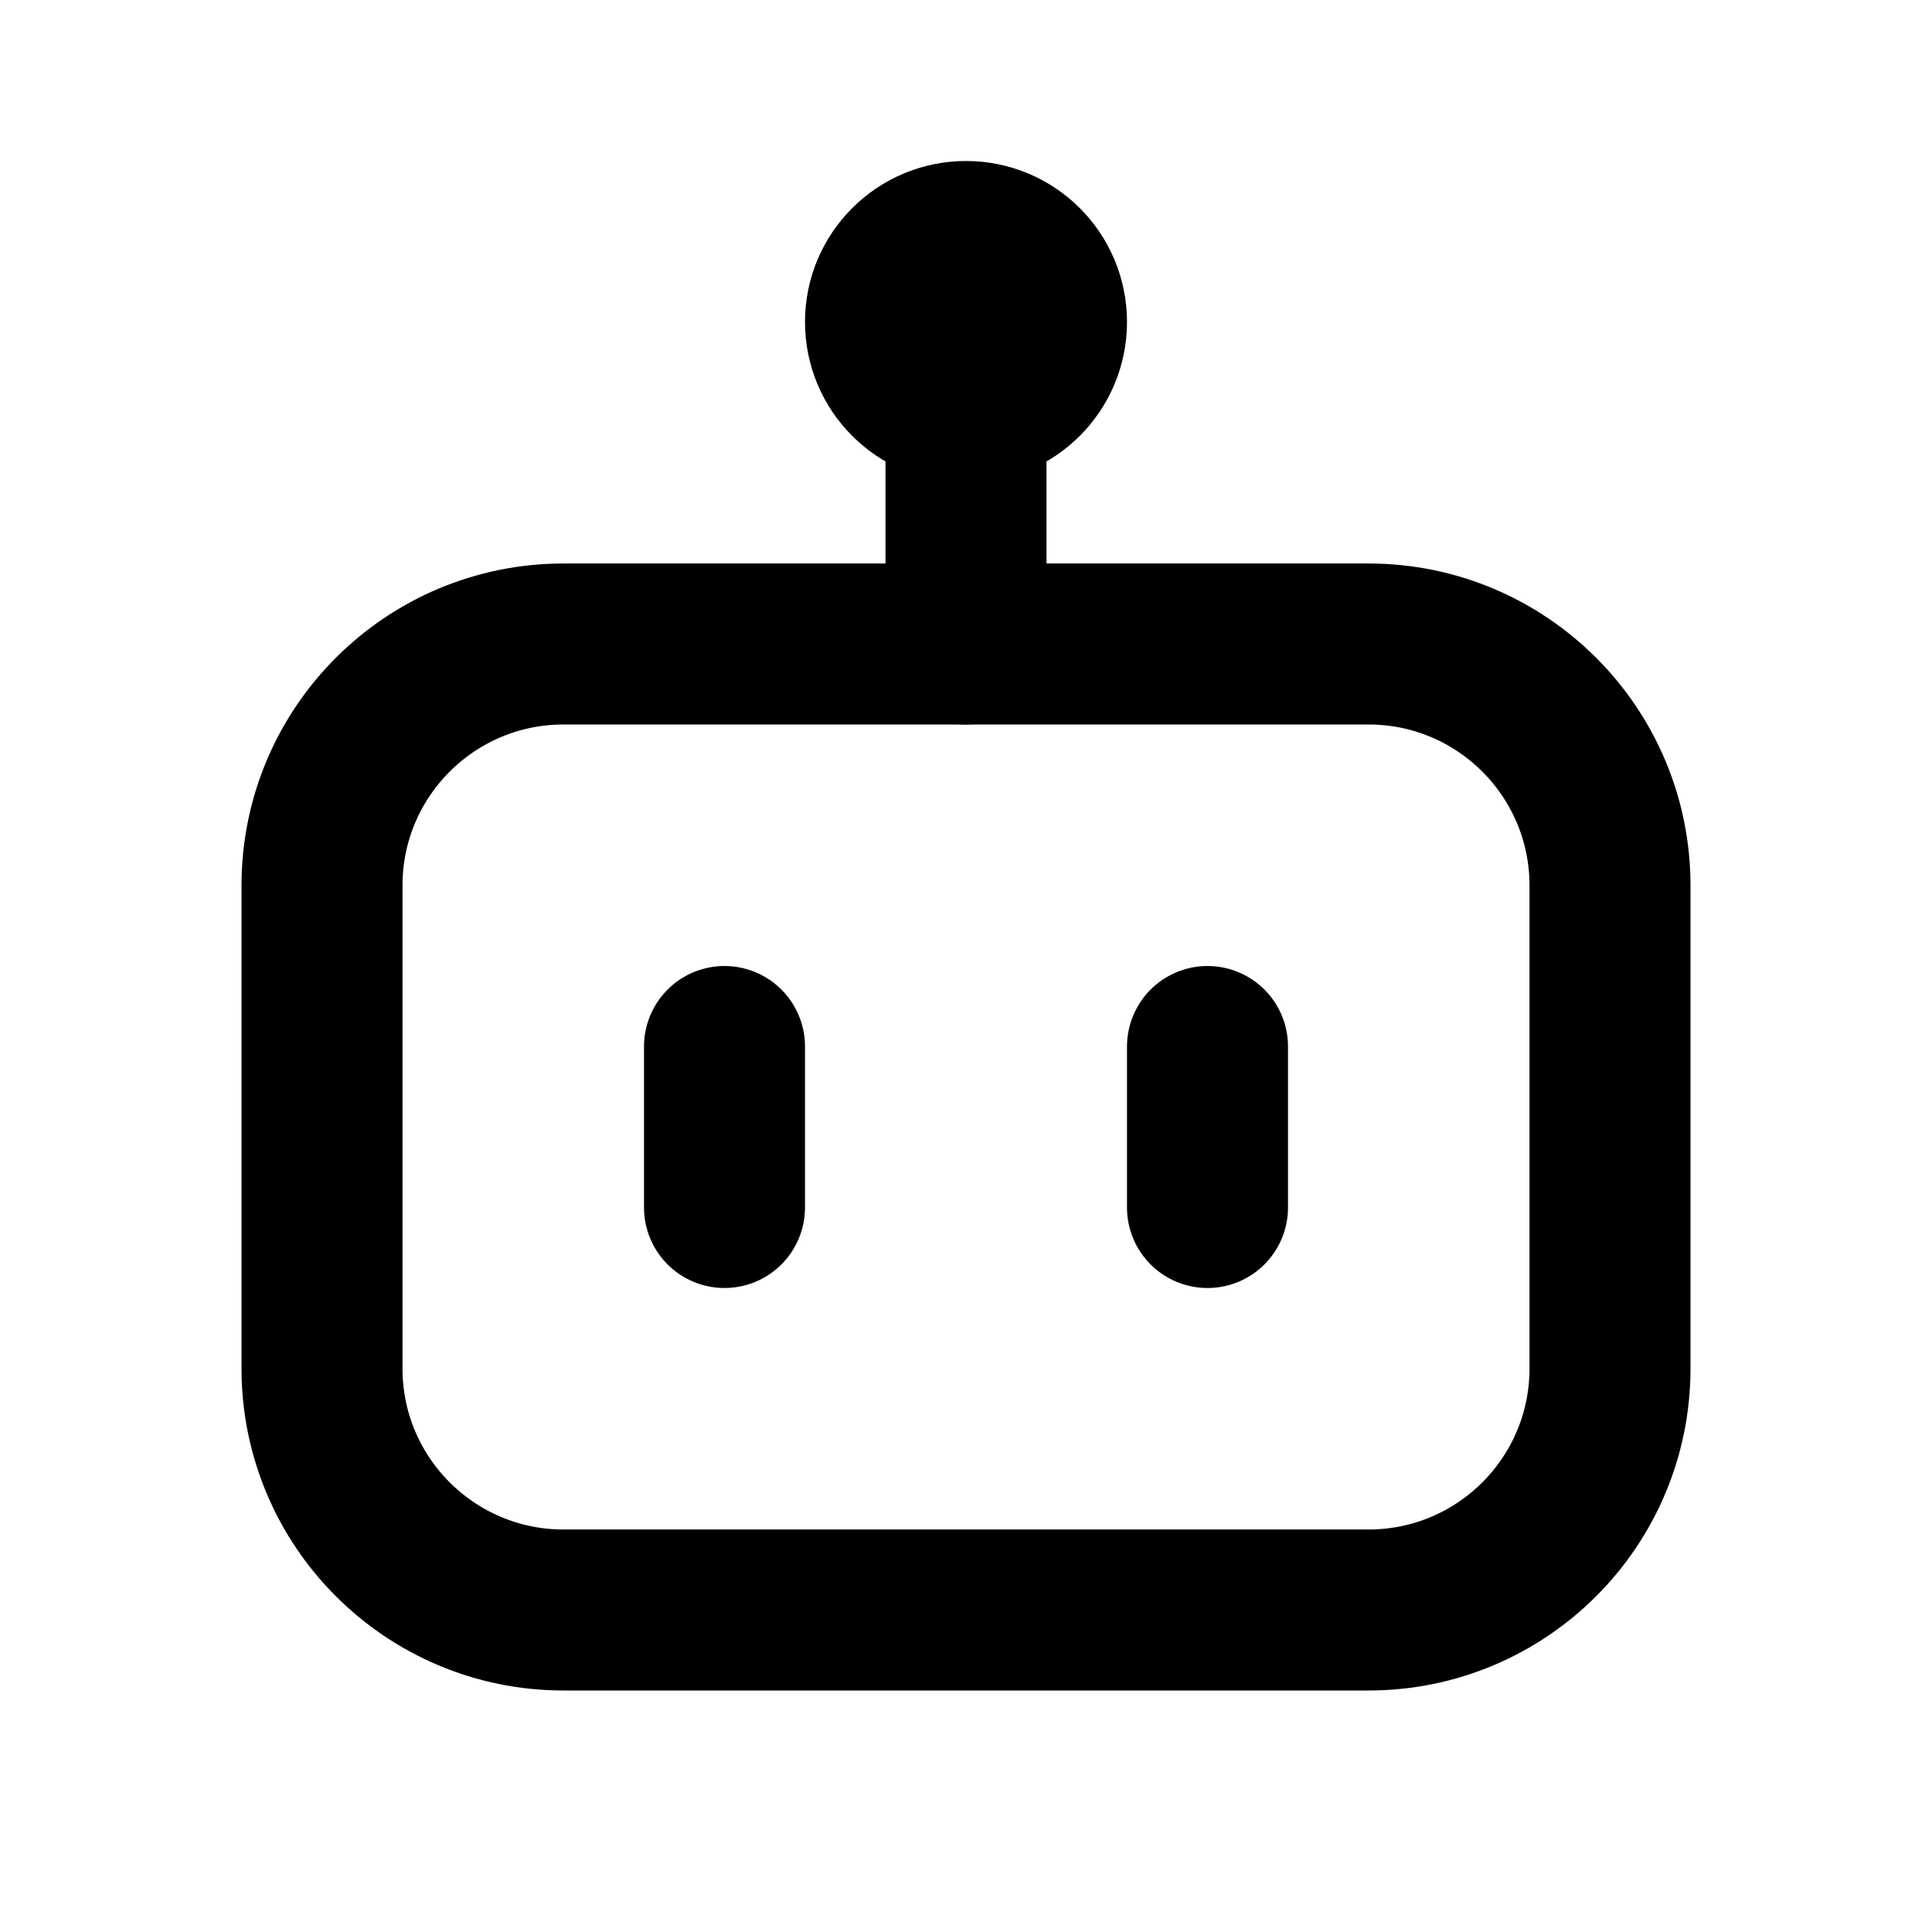
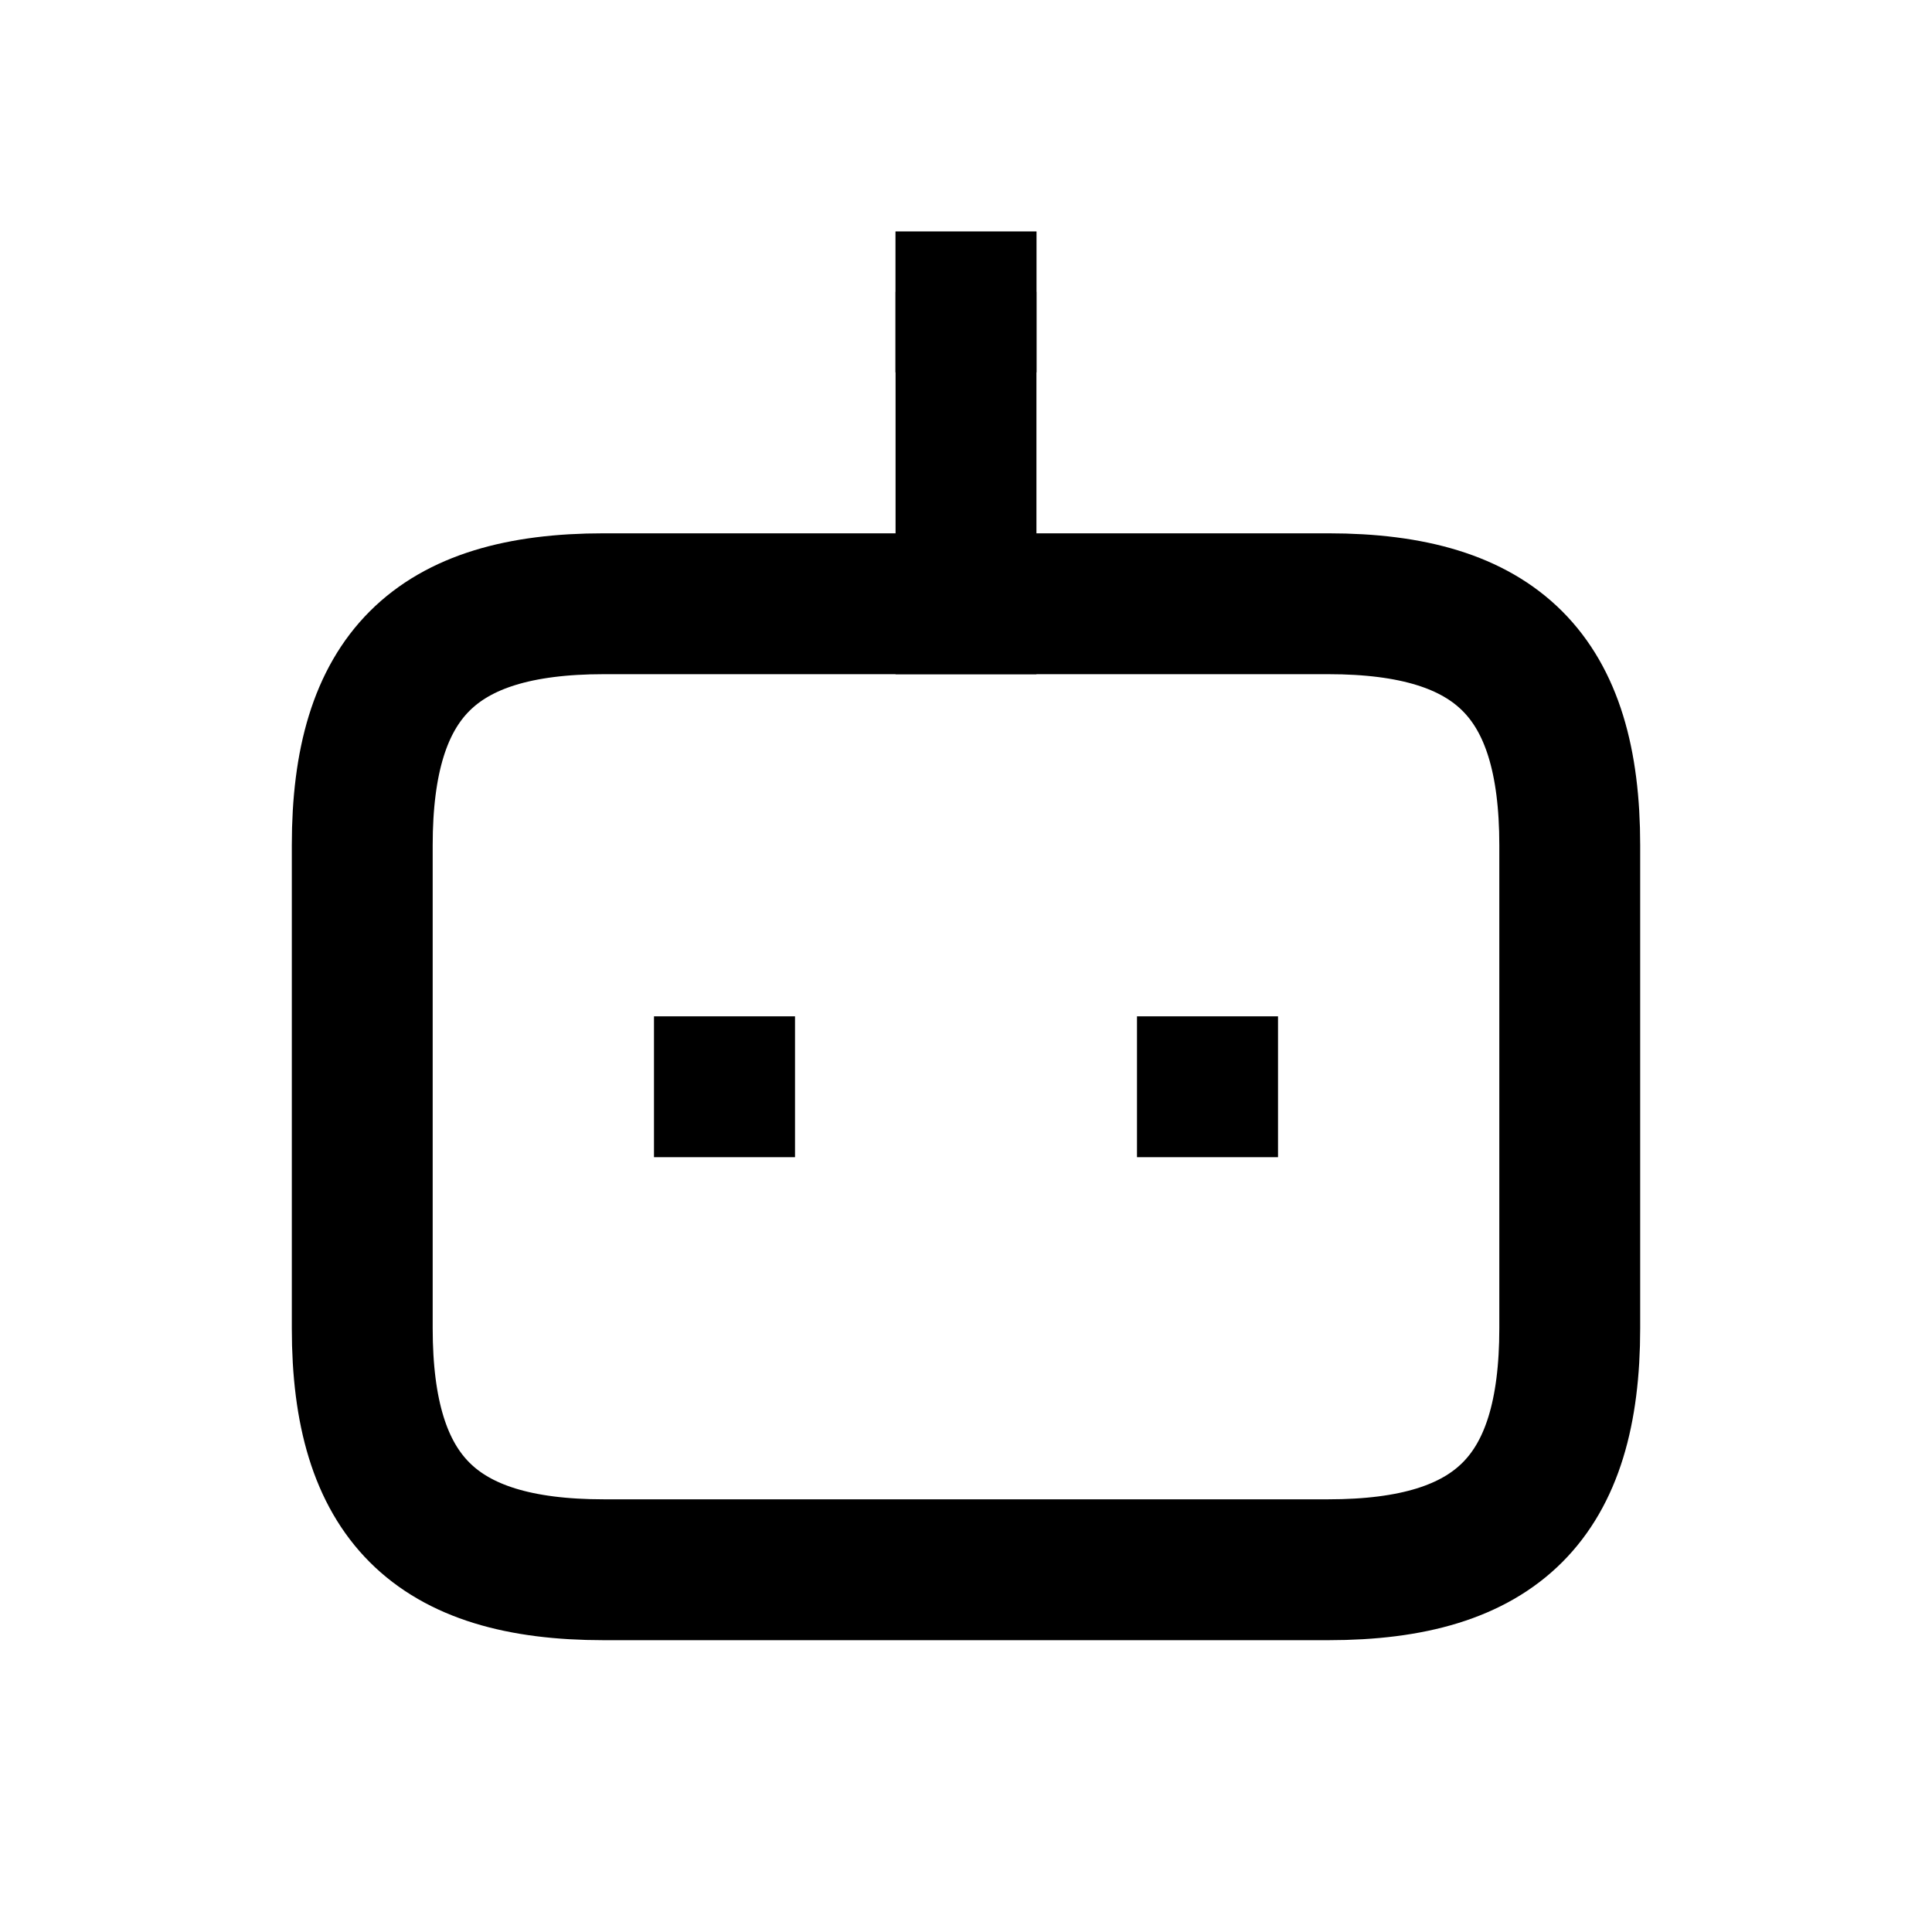
- <svg xmlns="http://www.w3.org/2000/svg" width="24" height="24" viewBox="0 0 24 24" fill="none" stroke="currentColor" stroke-width="2" stroke-linecap="round" stroke-linejoin="round">
-   <rect x="4" y="8" width="16" height="12" rx="3" />
-   <path d="M12 8V5" />
-   <circle cx="12" cy="4" r="1" />
-   <path d="M9 13v2" />
-   <path d="M15 13v2" />
+ <svg xmlns="http://www.w3.org/2000/svg" width="24" height="24" viewBox="0 0 24 24" fill="none" stroke="currentColor" stroke-width="1.75" stroke-linecap="square" stroke-linejoin="round">
+   <path d="M7.5 7.5L16.5 7.5C18.6 7.5 19.5 8.4 19.5 10.5L19.5 16.5C19.5 18.6 18.6 19.5 16.5 19.5L7.5 19.5C5.4 19.5 4.5 18.6 4.5 16.5L4.5 10.5C4.5 8.4 5.4 7.5 7.5 7.5Z" />
+   <path d="M12 7.5L12 4.5" />
+   <path d="M12 3.75h0" />
+   <path d="M9 13.5h0" />
+   <path d="M15 13.5h0" />
</svg>
